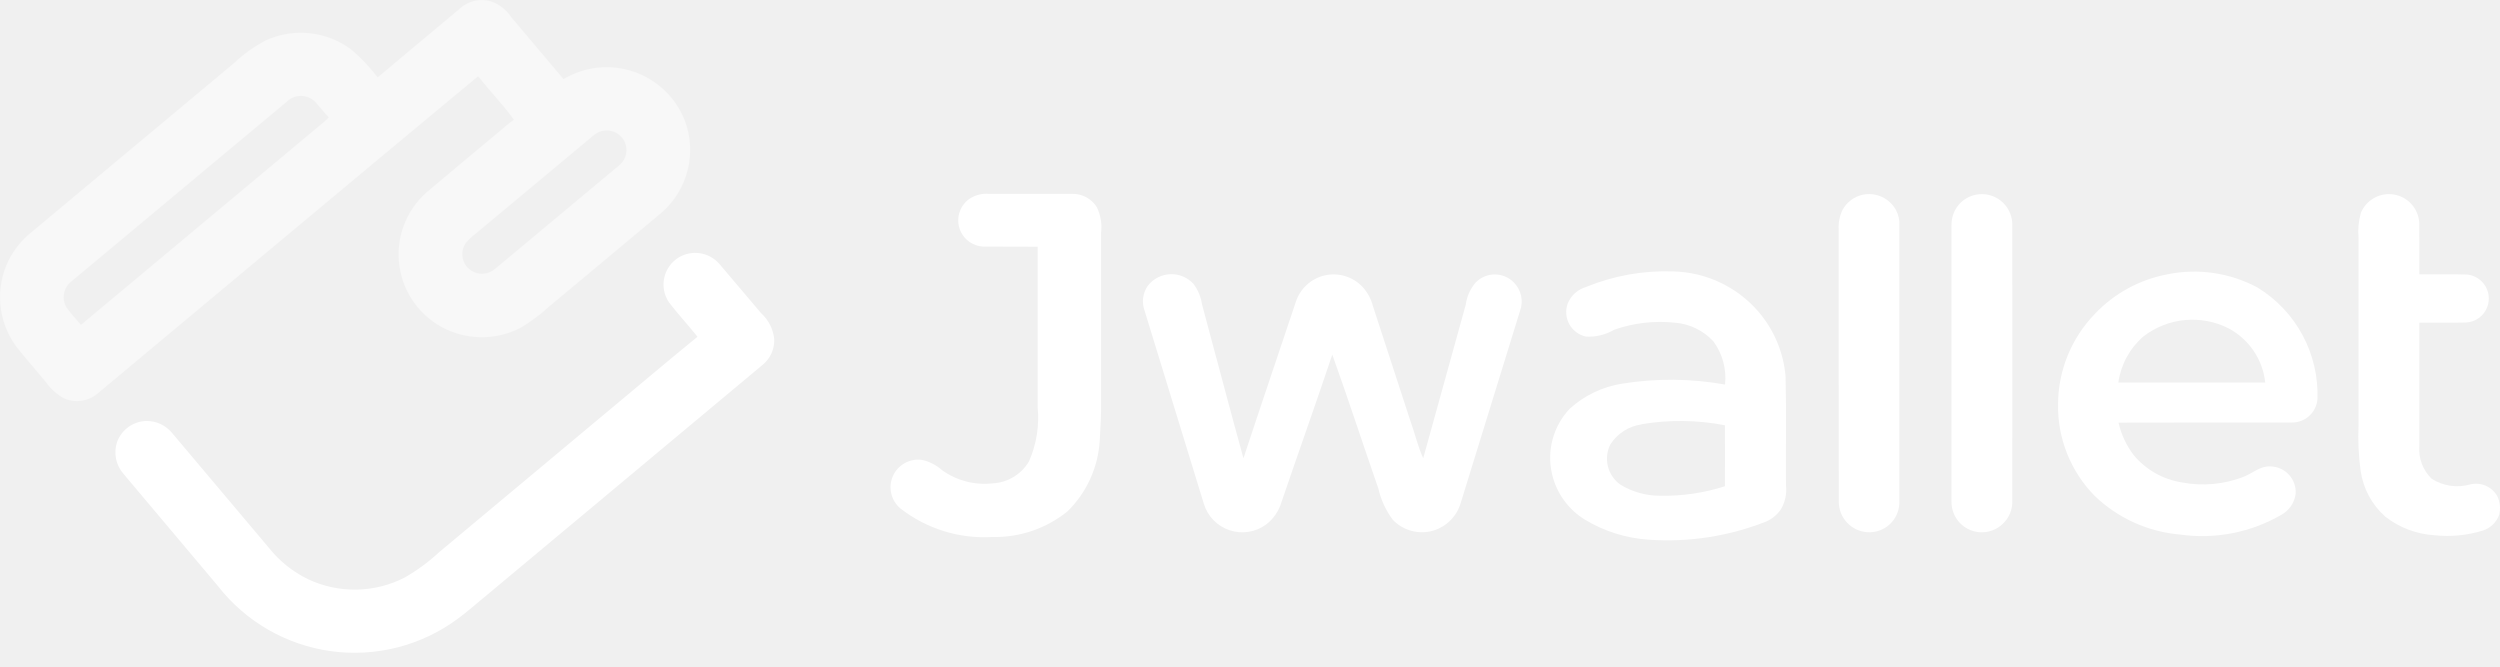
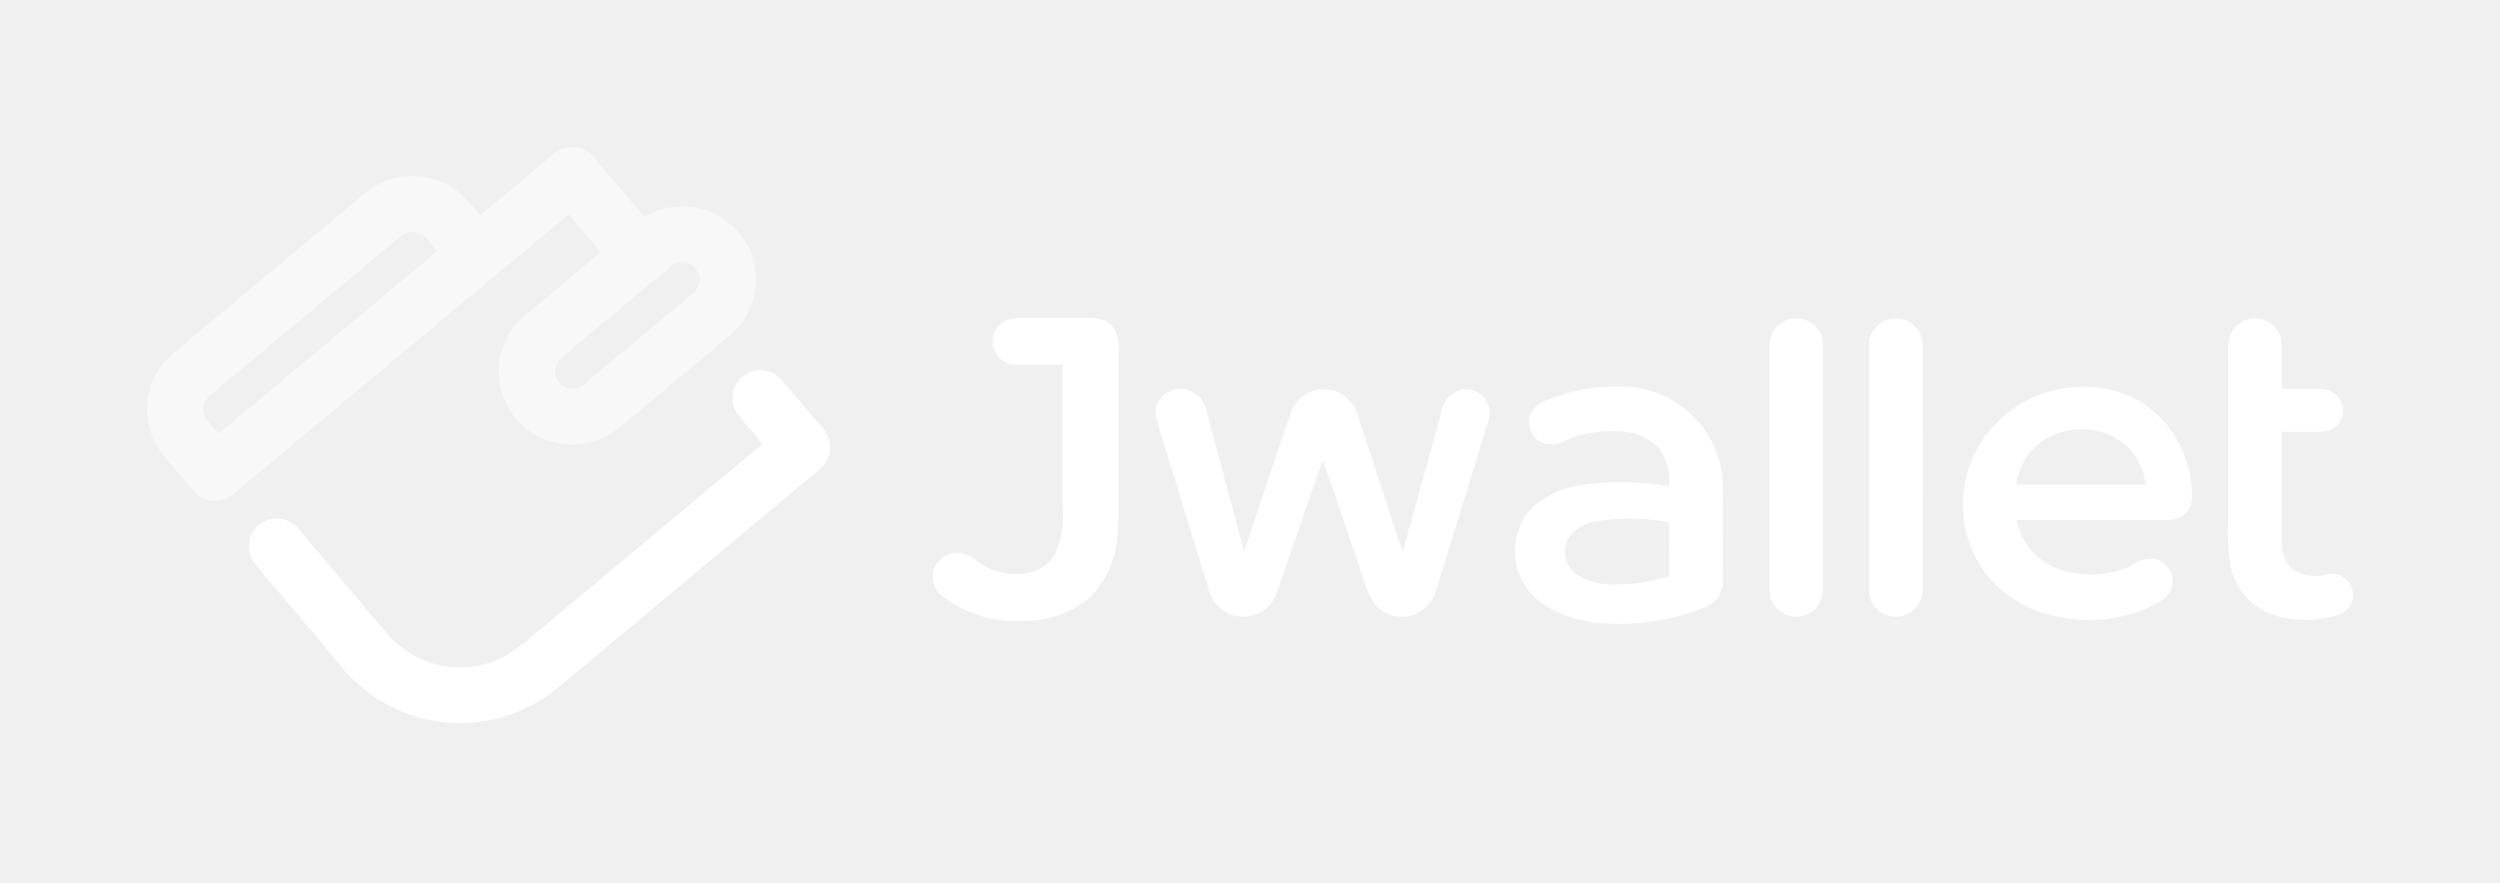
- <svg xmlns="http://www.w3.org/2000/svg" width="120" height="32" viewBox="0 0 120 32" fill="none">
-   <path d="M113.322 10.217C113.449 9.911 113.676 9.658 113.966 9.498C114.256 9.338 114.591 9.282 114.917 9.339C115.244 9.395 115.541 9.561 115.76 9.809C115.979 10.056 116.108 10.372 116.124 10.702C116.135 11.523 116.124 12.344 116.129 13.168C116.892 13.176 117.657 13.153 118.418 13.178C118.71 13.207 118.98 13.344 119.173 13.564C119.367 13.783 119.47 14.068 119.462 14.361C119.453 14.653 119.334 14.932 119.128 15.14C118.922 15.348 118.645 15.47 118.352 15.481C117.611 15.501 116.868 15.481 116.127 15.489C116.127 17.471 116.127 19.452 116.127 21.433C116.107 21.718 116.149 22.004 116.252 22.272C116.354 22.539 116.513 22.781 116.719 22.98C116.992 23.155 117.299 23.269 117.619 23.316C117.94 23.363 118.267 23.34 118.578 23.25C118.822 23.192 119.079 23.214 119.31 23.312C119.541 23.411 119.734 23.582 119.861 23.799C120.001 24.081 120.037 24.404 119.961 24.709C119.897 24.885 119.795 25.044 119.661 25.175C119.527 25.305 119.365 25.404 119.187 25.463C118.434 25.698 117.64 25.775 116.855 25.692C115.996 25.64 115.173 25.328 114.494 24.799C113.853 24.231 113.434 23.454 113.311 22.606C113.21 21.879 113.177 21.144 113.21 20.41C113.21 17.411 113.21 14.41 113.21 11.409C113.173 11.008 113.211 10.604 113.322 10.217Z" fill="white" />
-   <path d="M104.03 13.168C105.508 12.865 107.045 13.092 108.372 13.808C109.281 14.367 110.026 15.157 110.529 16.098C111.033 17.038 111.277 18.096 111.238 19.162C111.212 19.47 111.071 19.757 110.842 19.965C110.613 20.173 110.314 20.286 110.005 20.281C107.234 20.286 104.462 20.275 101.69 20.287C101.818 20.856 102.068 21.391 102.423 21.853C103.007 22.55 103.823 23.012 104.721 23.155C105.741 23.352 106.795 23.25 107.758 22.86C108.158 22.684 108.519 22.359 108.982 22.388C109.149 22.391 109.314 22.427 109.466 22.496C109.619 22.564 109.756 22.663 109.869 22.786C109.982 22.909 110.069 23.053 110.124 23.211C110.18 23.369 110.203 23.536 110.192 23.703C110.165 23.912 110.089 24.112 109.97 24.287C109.852 24.462 109.694 24.606 109.509 24.708C108.041 25.561 106.329 25.896 104.647 25.659C103.102 25.528 101.649 24.869 100.534 23.792C99.965 23.21 99.518 22.522 99.218 21.766C98.917 21.01 98.771 20.202 98.786 19.389C98.796 17.777 99.427 16.232 100.547 15.073C101.477 14.087 102.695 13.421 104.027 13.169L104.03 13.168ZM102.883 16.149C102.227 16.717 101.8 17.504 101.68 18.363H108.731C108.673 17.818 108.482 17.296 108.175 16.842C107.868 16.388 107.454 16.017 106.97 15.76C106.322 15.432 105.595 15.295 104.873 15.363C104.151 15.431 103.462 15.703 102.888 16.146L102.883 16.149Z" fill="white" />
-   <path d="M94.844 9.344C95.05 9.304 95.262 9.308 95.466 9.357C95.671 9.405 95.862 9.498 96.027 9.627C96.193 9.756 96.328 9.919 96.425 10.105C96.522 10.291 96.578 10.496 96.589 10.706C96.598 15.143 96.589 19.581 96.589 24.02C96.6 24.234 96.562 24.448 96.48 24.646C96.397 24.844 96.271 25.021 96.111 25.165C95.904 25.356 95.645 25.484 95.366 25.53C95.087 25.577 94.801 25.542 94.542 25.428C94.283 25.315 94.063 25.128 93.908 24.892C93.754 24.655 93.672 24.378 93.672 24.095C93.672 19.656 93.672 15.217 93.672 10.778C93.671 10.44 93.788 10.112 94.001 9.851C94.215 9.59 94.513 9.41 94.844 9.344Z" fill="white" />
-   <path d="M89.413 9.347C89.724 9.282 90.046 9.319 90.334 9.453C90.621 9.586 90.858 9.808 91.009 10.086C91.133 10.322 91.189 10.587 91.169 10.852C91.169 15.293 91.169 19.734 91.169 24.174C91.16 24.367 91.113 24.556 91.029 24.73C90.946 24.904 90.828 25.06 90.683 25.188C90.538 25.316 90.37 25.413 90.186 25.475C90.003 25.536 89.809 25.56 89.617 25.545C89.251 25.518 88.908 25.354 88.657 25.085C88.406 24.817 88.265 24.464 88.262 24.097C88.251 19.736 88.262 15.379 88.256 11.015C88.238 10.691 88.302 10.368 88.441 10.075C88.541 9.891 88.68 9.731 88.848 9.605C89.016 9.479 89.209 9.391 89.413 9.347Z" fill="white" />
-   <path d="M76.161 13.762C77.479 13.227 78.895 12.977 80.317 13.028C81.092 13.046 81.856 13.226 82.558 13.557C83.26 13.887 83.885 14.36 84.394 14.947C85.149 15.821 85.609 16.912 85.707 18.063C85.752 19.809 85.713 21.558 85.727 23.306C85.773 23.705 85.686 24.107 85.481 24.451C85.309 24.7 85.074 24.898 84.799 25.024C83.001 25.74 81.064 26.041 79.134 25.905C78.052 25.834 77.003 25.504 76.075 24.943C75.683 24.703 75.342 24.388 75.072 24.015C74.801 23.643 74.608 23.22 74.502 22.773C74.369 22.219 74.377 21.641 74.524 21.091C74.671 20.541 74.952 20.037 75.343 19.623C76.048 18.98 76.928 18.56 77.871 18.414C79.506 18.152 81.173 18.167 82.802 18.458C82.881 17.721 82.682 16.982 82.243 16.386C81.764 15.866 81.106 15.546 80.401 15.49C79.416 15.384 78.421 15.499 77.486 15.826C77.075 16.067 76.603 16.182 76.128 16.157C75.961 16.121 75.803 16.05 75.665 15.948C75.527 15.846 75.413 15.716 75.33 15.567C75.246 15.417 75.196 15.251 75.182 15.081C75.168 14.91 75.19 14.738 75.248 14.577C75.325 14.38 75.448 14.205 75.605 14.065C75.763 13.925 75.951 13.823 76.155 13.768L76.161 13.762ZM78.785 20.373C78.482 20.416 78.192 20.524 77.935 20.69C77.678 20.856 77.46 21.076 77.296 21.334C77.133 21.659 77.092 22.031 77.179 22.384C77.267 22.737 77.477 23.047 77.772 23.259C78.349 23.612 79.012 23.798 79.688 23.796C80.742 23.816 81.793 23.662 82.797 23.34C82.803 22.364 82.797 21.389 82.797 20.413C81.475 20.157 80.118 20.14 78.79 20.363L78.785 20.373Z" fill="white" />
-   <path d="M55.092 13.721C55.22 13.554 55.383 13.418 55.57 13.321C55.756 13.224 55.962 13.169 56.172 13.161C56.382 13.153 56.591 13.191 56.785 13.272C56.979 13.354 57.152 13.477 57.293 13.633C57.508 13.924 57.648 14.264 57.7 14.623C58.366 17.081 59.006 19.544 59.686 21.997C60.506 19.499 61.359 17.011 62.191 14.517C62.29 14.197 62.471 13.908 62.716 13.681C62.961 13.453 63.262 13.293 63.589 13.219C63.915 13.144 64.255 13.157 64.575 13.256C64.895 13.355 65.183 13.536 65.411 13.782C65.646 14.041 65.814 14.354 65.901 14.693C66.504 16.546 67.108 18.398 67.714 20.251C67.923 20.828 68.059 21.437 68.314 21.996C68.996 19.541 69.676 17.085 70.355 14.629C70.406 14.236 70.571 13.866 70.829 13.564C70.947 13.441 71.089 13.344 71.246 13.277C71.403 13.209 71.571 13.174 71.742 13.173C71.913 13.172 72.082 13.205 72.239 13.27C72.397 13.335 72.54 13.431 72.66 13.553C72.836 13.729 72.958 13.951 73.012 14.194C73.065 14.437 73.048 14.69 72.961 14.924L70.111 24.154C70.019 24.461 69.853 24.741 69.627 24.97C69.402 25.198 69.124 25.368 68.818 25.464C68.476 25.568 68.112 25.575 67.766 25.485C67.42 25.395 67.105 25.211 66.857 24.954C66.521 24.504 66.283 23.989 66.158 23.442C65.415 21.305 64.715 19.152 63.95 17.022C63.157 19.388 62.317 21.738 61.512 24.099C61.386 24.528 61.127 24.905 60.773 25.177C60.524 25.36 60.235 25.48 59.93 25.528C59.625 25.576 59.313 25.55 59.02 25.452C58.727 25.354 58.462 25.188 58.247 24.967C58.032 24.745 57.873 24.476 57.784 24.18C56.84 21.094 55.893 18.009 54.944 14.925C54.87 14.727 54.844 14.514 54.87 14.305C54.896 14.095 54.972 13.895 55.092 13.721Z" fill="white" />
-   <path d="M46.449 9.605C46.742 9.379 47.109 9.272 47.478 9.306C48.792 9.306 50.106 9.306 51.42 9.306C51.663 9.293 51.904 9.346 52.12 9.457C52.336 9.569 52.518 9.736 52.647 9.942C52.833 10.324 52.904 10.753 52.851 11.175C52.851 13.835 52.851 16.496 52.851 19.157C52.865 19.813 52.828 20.469 52.789 21.123C52.718 22.416 52.166 23.637 51.242 24.544C50.222 25.369 48.943 25.806 47.631 25.776C46.043 25.871 44.474 25.383 43.219 24.405C42.998 24.22 42.844 23.967 42.779 23.686C42.715 23.404 42.744 23.11 42.862 22.846C42.98 22.583 43.181 22.365 43.434 22.226C43.687 22.087 43.978 22.035 44.264 22.076C44.624 22.159 44.957 22.332 45.232 22.578C45.933 23.076 46.793 23.297 47.647 23.201C48.001 23.183 48.345 23.078 48.649 22.895C48.953 22.712 49.206 22.457 49.388 22.153C49.751 21.334 49.895 20.436 49.807 19.545C49.807 16.978 49.807 14.41 49.807 11.843C48.951 11.834 48.094 11.843 47.238 11.837C46.98 11.833 46.73 11.751 46.52 11.6C46.311 11.45 46.152 11.238 46.067 10.995C45.981 10.752 45.972 10.488 46.041 10.239C46.11 9.991 46.253 9.769 46.452 9.605L46.449 9.605Z" fill="white" />
-   <path d="M32.57 12.363C32.877 12.176 33.24 12.102 33.596 12.155C33.952 12.209 34.278 12.385 34.517 12.653C35.192 13.444 35.864 14.236 36.532 15.031C36.884 15.349 37.108 15.785 37.161 16.257C37.175 16.5 37.129 16.742 37.029 16.964C36.928 17.185 36.776 17.379 36.584 17.53C32.192 21.202 27.797 24.871 23.401 28.537C22.92 28.926 22.462 29.344 21.961 29.709C20.215 30.997 18.035 31.552 15.886 31.256C13.737 30.959 11.788 29.836 10.456 28.123C8.949 26.333 7.441 24.542 5.933 22.752C5.749 22.545 5.624 22.293 5.569 22.022C5.515 21.751 5.533 21.47 5.623 21.209C5.729 20.92 5.92 20.671 6.17 20.492C6.421 20.313 6.719 20.214 7.026 20.207C7.258 20.204 7.486 20.253 7.697 20.349C7.907 20.446 8.094 20.587 8.243 20.763C9.799 22.609 11.354 24.454 12.911 26.3C13.413 26.932 14.051 27.443 14.777 27.797C15.505 28.142 16.303 28.315 17.108 28.302C17.914 28.29 18.706 28.091 19.423 27.723C20.026 27.377 20.587 26.963 21.096 26.49C23.72 24.298 26.344 22.106 28.97 19.914C30.475 18.666 31.964 17.398 33.479 16.164C33.033 15.601 32.538 15.076 32.104 14.504C31.991 14.334 31.913 14.143 31.875 13.942C31.837 13.741 31.839 13.534 31.883 13.335C31.926 13.135 32.01 12.946 32.127 12.779C32.245 12.612 32.396 12.47 32.57 12.363Z" fill="white" />
-   <path opacity="0.5" d="M22.055 0.423C22.252 0.238 22.493 0.107 22.756 0.044C23.018 -0.02 23.293 -0.014 23.552 0.061C23.953 0.193 24.298 0.457 24.53 0.81C25.368 1.807 26.212 2.797 27.048 3.794C27.55 3.495 28.112 3.308 28.694 3.246C29.275 3.185 29.863 3.251 30.417 3.439C30.971 3.628 31.477 3.935 31.9 4.338C32.324 4.742 32.654 5.233 32.869 5.777C33.157 6.533 33.208 7.36 33.015 8.147C32.822 8.933 32.395 9.642 31.789 10.18C29.98 11.697 28.168 13.211 26.352 14.721C25.94 15.1 25.491 15.436 25.011 15.723C24.46 16.013 23.849 16.172 23.227 16.187C22.604 16.203 21.987 16.074 21.422 15.811C20.822 15.531 20.302 15.106 19.909 14.573C19.515 14.041 19.261 13.419 19.169 12.763C19.077 12.108 19.15 11.44 19.382 10.82C19.613 10.2 19.996 9.647 20.495 9.213C21.671 8.216 22.863 7.236 24.044 6.244C24.25 6.074 24.447 5.892 24.667 5.746C24.139 5.018 23.509 4.367 22.948 3.663C16.837 8.729 10.757 13.834 4.657 18.914C4.435 19.093 4.168 19.206 3.885 19.241C3.601 19.277 3.314 19.233 3.055 19.115C2.713 18.921 2.419 18.653 2.193 18.331C1.721 17.757 1.225 17.205 0.767 16.62C0.337 16.029 0.077 15.332 0.014 14.604C-0.048 13.876 0.091 13.145 0.415 12.491C0.676 11.972 1.046 11.516 1.499 11.152C4.738 8.447 7.979 5.742 11.221 3.037C11.682 2.599 12.203 2.227 12.767 1.932C13.431 1.631 14.163 1.515 14.887 1.596C15.611 1.677 16.3 1.951 16.881 2.391C17.341 2.787 17.759 3.23 18.128 3.712C19.434 2.612 20.748 1.521 22.057 0.425L22.055 0.423ZM13.817 4.841C10.349 7.732 6.882 10.624 3.417 13.519C3.238 13.663 3.116 13.867 3.074 14.093C3.033 14.32 3.074 14.553 3.19 14.752C3.4 15.049 3.651 15.315 3.886 15.591C7.788 12.335 11.69 9.076 15.592 5.816C15.658 5.757 15.72 5.695 15.779 5.629C15.534 5.389 15.338 5.106 15.099 4.861C14.925 4.701 14.699 4.61 14.463 4.605C14.227 4.601 13.998 4.682 13.818 4.834L13.817 4.841ZM28.788 6.32C28.651 6.382 28.524 6.466 28.411 6.567C26.566 8.105 24.721 9.643 22.876 11.182C22.685 11.324 22.511 11.487 22.356 11.667C22.246 11.827 22.188 12.017 22.191 12.211C22.193 12.405 22.256 12.594 22.369 12.751C22.447 12.857 22.546 12.945 22.659 13.01C22.772 13.076 22.898 13.117 23.027 13.132C23.157 13.147 23.289 13.135 23.414 13.097C23.539 13.058 23.655 12.995 23.755 12.91C25.755 11.245 27.753 9.578 29.75 7.909C29.902 7.776 30.007 7.598 30.049 7.401C30.092 7.204 30.069 6.999 29.984 6.816C29.883 6.597 29.702 6.425 29.479 6.334C29.256 6.243 29.007 6.24 28.781 6.325L28.788 6.32Z" fill="white" />
+ <svg xmlns="http://www.w3.org/2000/svg" width="136" height="48" viewBox="0 0 136 48" fill="none">
+   <path d="M121.322 18.217C121.449 17.911 121.676 17.657 121.966 17.498C122.256 17.338 122.591 17.282 122.917 17.338C123.244 17.395 123.541 17.561 123.76 17.809C123.979 18.056 124.108 18.372 124.124 18.702C124.135 19.523 124.124 20.344 124.129 21.168C124.892 21.176 125.657 21.153 126.418 21.178C126.71 21.206 126.98 21.344 127.173 21.564C127.367 21.783 127.47 22.068 127.462 22.361C127.453 22.653 127.334 22.932 127.128 23.14C126.922 23.348 126.645 23.47 126.352 23.481C125.611 23.501 124.868 23.481 124.127 23.489C124.127 25.471 124.127 27.452 124.127 29.433C124.107 29.718 124.149 30.004 124.252 30.272C124.354 30.539 124.513 30.781 124.719 30.98C124.992 31.155 125.299 31.269 125.619 31.316C125.94 31.363 126.267 31.34 126.578 31.25C126.822 31.192 127.079 31.214 127.31 31.312C127.541 31.411 127.734 31.582 127.861 31.799C128.001 32.081 128.037 32.404 127.961 32.709C127.897 32.885 127.795 33.044 127.661 33.175C127.527 33.305 127.365 33.404 127.187 33.463C126.434 33.697 125.64 33.775 124.855 33.692C123.996 33.639 123.173 33.328 122.494 32.799C121.853 32.231 121.434 31.454 121.311 30.606C121.21 29.879 121.177 29.144 121.21 28.41C121.21 25.411 121.21 22.41 121.21 19.409C121.173 19.008 121.211 18.604 121.322 18.217V18.217Z" fill="white" />
+   <path d="M112.03 21.168C113.508 20.865 115.045 21.092 116.372 21.808C117.281 22.367 118.026 23.157 118.529 24.098C119.033 25.038 119.277 26.096 119.238 27.162C119.212 27.47 119.071 27.757 118.842 27.965C118.613 28.173 118.314 28.286 118.005 28.281C115.234 28.286 112.462 28.275 109.69 28.287C109.818 28.856 110.068 29.391 110.423 29.853C111.007 30.55 111.823 31.012 112.721 31.155C113.741 31.352 114.795 31.25 115.758 30.86C116.158 30.684 116.519 30.359 116.982 30.388C117.149 30.391 117.314 30.427 117.466 30.496C117.619 30.564 117.756 30.663 117.869 30.786C117.982 30.909 118.069 31.053 118.124 31.211C118.18 31.369 118.203 31.536 118.192 31.703C118.165 31.912 118.089 32.112 117.97 32.287C117.852 32.462 117.694 32.606 117.509 32.708C116.041 33.561 114.329 33.896 112.647 33.658C111.102 33.528 109.649 32.869 108.534 31.792C107.965 31.21 107.518 30.522 107.218 29.766C106.917 29.01 106.771 28.202 106.786 27.389C106.796 25.777 107.427 24.232 108.547 23.073C109.477 22.087 110.695 21.421 112.027 21.169L112.03 21.168ZM110.883 24.149C110.227 24.717 109.8 25.504 109.68 26.363H116.731C116.673 25.818 116.482 25.296 116.175 24.842C115.868 24.388 115.454 24.017 114.97 23.76C114.322 23.433 113.595 23.295 112.873 23.363C112.151 23.431 111.462 23.703 110.888 24.146L110.883 24.149Z" fill="white" />
+   <path d="M102.844 17.344C103.05 17.304 103.262 17.308 103.466 17.357C103.67 17.405 103.862 17.497 104.027 17.627C104.193 17.756 104.328 17.919 104.425 18.105C104.522 18.291 104.578 18.496 104.589 18.706C104.598 23.143 104.589 27.581 104.589 32.02C104.6 32.234 104.562 32.448 104.48 32.646C104.397 32.844 104.271 33.021 104.111 33.164C103.904 33.356 103.645 33.484 103.366 33.53C103.087 33.577 102.801 33.542 102.542 33.428C102.283 33.315 102.063 33.128 101.908 32.892C101.754 32.655 101.672 32.378 101.672 32.095C101.672 27.656 101.672 23.217 101.672 18.778C101.671 18.44 101.788 18.112 102.001 17.851C102.215 17.59 102.513 17.41 102.844 17.344V17.344Z" fill="white" />
+   <path d="M97.413 17.347C97.724 17.282 98.046 17.319 98.334 17.453C98.621 17.586 98.858 17.808 99.009 18.086C99.133 18.322 99.189 18.587 99.169 18.852C99.169 23.293 99.169 27.734 99.169 32.174C99.16 32.367 99.113 32.556 99.029 32.73C98.946 32.904 98.828 33.06 98.683 33.188C98.538 33.316 98.37 33.413 98.186 33.475C98.003 33.536 97.809 33.56 97.617 33.545C97.251 33.518 96.908 33.354 96.657 33.085C96.406 32.817 96.265 32.464 96.262 32.097C96.251 27.736 96.262 23.379 96.256 19.015C96.238 18.691 96.302 18.368 96.441 18.075C96.541 17.891 96.68 17.73 96.848 17.605C97.016 17.479 97.209 17.391 97.413 17.347V17.347Z" fill="white" />
+   <path d="M84.161 21.762C85.479 21.227 86.895 20.977 88.317 21.029C89.092 21.047 89.856 21.226 90.558 21.557C91.26 21.887 91.885 22.36 92.394 22.947C93.149 23.821 93.609 24.912 93.707 26.063C93.752 27.809 93.713 29.558 93.727 31.306C93.773 31.705 93.686 32.107 93.481 32.451C93.309 32.7 93.074 32.898 92.799 33.024C91.001 33.74 89.064 34.041 87.134 33.905C86.052 33.834 85.003 33.504 84.075 32.943C83.683 32.703 83.342 32.388 83.072 32.015C82.801 31.643 82.608 31.22 82.502 30.773C82.369 30.219 82.377 29.641 82.524 29.091C82.671 28.541 82.952 28.037 83.343 27.623C84.048 26.98 84.928 26.56 85.871 26.414C87.506 26.152 89.173 26.167 90.802 26.458C90.881 25.721 90.682 24.982 90.243 24.386C89.764 23.866 89.106 23.546 88.401 23.49C87.416 23.384 86.421 23.499 85.486 23.826C85.075 24.067 84.603 24.182 84.128 24.157C83.961 24.121 83.803 24.05 83.665 23.948C83.527 23.846 83.413 23.716 83.33 23.567C83.246 23.417 83.196 23.251 83.182 23.081C83.168 22.91 83.19 22.738 83.248 22.577C83.325 22.381 83.448 22.205 83.605 22.065C83.763 21.924 83.951 21.823 84.155 21.768L84.161 21.762ZM86.785 28.373C86.482 28.416 86.192 28.524 85.935 28.69C85.678 28.856 85.46 29.076 85.296 29.334C85.133 29.659 85.092 30.031 85.179 30.384C85.267 30.737 85.477 31.047 85.772 31.259C86.349 31.612 87.012 31.798 87.688 31.796C88.742 31.816 89.793 31.662 90.797 31.34C90.803 30.364 90.797 29.389 90.797 28.413C89.475 28.157 88.118 28.14 86.79 28.363L86.785 28.373Z" fill="white" />
+   <path d="M63.092 21.721C63.22 21.554 63.383 21.418 63.569 21.321C63.756 21.224 63.962 21.169 64.172 21.161C64.382 21.153 64.591 21.191 64.785 21.272C64.979 21.354 65.152 21.477 65.293 21.633C65.508 21.924 65.648 22.264 65.7 22.623C66.366 25.081 67.006 27.544 67.686 29.997C68.506 27.499 69.359 25.011 70.191 22.517C70.29 22.197 70.471 21.908 70.716 21.681C70.961 21.453 71.262 21.294 71.589 21.219C71.915 21.144 72.255 21.157 72.575 21.256C72.895 21.355 73.183 21.536 73.411 21.782C73.646 22.041 73.814 22.354 73.901 22.693C74.504 24.546 75.108 26.398 75.714 28.251C75.923 28.828 76.059 29.437 76.314 29.996C76.996 27.541 77.676 25.085 78.355 22.629C78.406 22.235 78.571 21.866 78.829 21.564C78.947 21.441 79.089 21.344 79.246 21.276C79.403 21.209 79.571 21.174 79.742 21.173C79.913 21.172 80.082 21.205 80.239 21.27C80.397 21.335 80.54 21.431 80.66 21.553C80.836 21.729 80.958 21.951 81.012 22.194C81.065 22.437 81.048 22.69 80.961 22.924L78.111 32.154C78.019 32.461 77.853 32.741 77.627 32.97C77.402 33.198 77.124 33.368 76.818 33.464C76.476 33.568 76.112 33.575 75.766 33.485C75.42 33.395 75.105 33.211 74.857 32.954C74.521 32.504 74.283 31.989 74.158 31.442C73.415 29.305 72.715 27.152 71.95 25.022C71.157 27.388 70.317 29.738 69.512 32.099C69.386 32.528 69.127 32.905 68.773 33.177C68.524 33.36 68.235 33.48 67.93 33.528C67.625 33.576 67.313 33.55 67.02 33.452C66.728 33.354 66.462 33.188 66.247 32.967C66.032 32.745 65.873 32.476 65.784 32.18C64.84 29.094 63.893 26.009 62.944 22.925C62.87 22.727 62.844 22.514 62.87 22.305C62.896 22.095 62.972 21.895 63.092 21.721V21.721Z" fill="white" />
+   <path d="M54.449 17.605C54.742 17.379 55.109 17.272 55.478 17.306C56.792 17.306 58.106 17.306 59.42 17.306C59.663 17.294 59.904 17.346 60.12 17.457C60.336 17.569 60.518 17.736 60.647 17.942C60.833 18.324 60.904 18.753 60.851 19.175C60.851 21.835 60.851 24.496 60.851 27.157C60.865 27.813 60.828 28.469 60.789 29.123C60.718 30.416 60.166 31.637 59.242 32.544C58.222 33.37 56.943 33.806 55.631 33.776C54.043 33.871 52.474 33.383 51.219 32.405C50.998 32.22 50.844 31.967 50.779 31.686C50.715 31.404 50.744 31.11 50.862 30.846C50.98 30.583 51.181 30.365 51.434 30.226C51.687 30.087 51.978 30.035 52.264 30.076C52.624 30.159 52.957 30.332 53.232 30.578C53.933 31.076 54.793 31.297 55.647 31.201C56.001 31.183 56.345 31.078 56.649 30.895C56.953 30.712 57.206 30.457 57.388 30.153C57.751 29.334 57.895 28.436 57.807 27.545C57.807 24.978 57.807 22.41 57.807 19.843C56.951 19.834 56.094 19.843 55.238 19.837C54.98 19.833 54.73 19.751 54.52 19.6C54.311 19.45 54.152 19.238 54.067 18.995C53.981 18.752 53.972 18.488 54.041 18.239C54.11 17.991 54.253 17.769 54.452 17.605L54.449 17.605Z" fill="white" />
+   <path d="M40.57 20.363C40.877 20.176 41.24 20.102 41.596 20.155C41.952 20.209 42.278 20.385 42.517 20.654C43.192 21.444 43.864 22.236 44.532 23.031C44.884 23.349 45.108 23.785 45.161 24.257C45.175 24.5 45.129 24.742 45.029 24.964C44.928 25.185 44.776 25.379 44.584 25.53C40.192 29.202 35.797 32.871 31.401 36.537C30.92 36.926 30.462 37.344 29.961 37.709C28.215 38.997 26.035 39.552 23.886 39.256C21.737 38.959 19.788 37.836 18.456 36.123C16.949 34.333 15.441 32.542 13.933 30.752C13.749 30.545 13.624 30.293 13.569 30.022C13.515 29.751 13.533 29.47 13.623 29.209C13.729 28.92 13.92 28.671 14.171 28.492C14.421 28.313 14.719 28.214 15.026 28.207C15.258 28.204 15.486 28.253 15.697 28.349C15.907 28.446 16.094 28.587 16.243 28.763C17.799 30.609 19.354 32.455 20.911 34.3C21.413 34.932 22.051 35.443 22.777 35.797C23.505 36.142 24.303 36.315 25.108 36.302C25.914 36.289 26.706 36.091 27.423 35.723C28.026 35.377 28.587 34.963 29.096 34.49C31.72 32.298 34.344 30.106 36.97 27.914C38.475 26.666 39.964 25.398 41.479 24.164C41.033 23.601 40.538 23.076 40.104 22.504C39.99 22.334 39.912 22.142 39.874 21.942C39.837 21.741 39.839 21.534 39.883 21.334C39.926 21.135 40.009 20.946 40.127 20.779C40.245 20.612 40.396 20.471 40.57 20.363V20.363Z" fill="white" />
+   <path opacity="0.5" d="M30.055 8.423C30.252 8.238 30.493 8.107 30.756 8.044C31.018 7.98 31.293 7.986 31.552 8.061C31.953 8.193 32.298 8.457 32.531 8.81C33.368 9.807 34.212 10.797 35.048 11.794C35.55 11.495 36.112 11.308 36.694 11.246C37.275 11.185 37.863 11.251 38.417 11.44C38.971 11.628 39.477 11.935 39.9 12.338C40.324 12.742 40.654 13.233 40.869 13.777C41.157 14.534 41.208 15.36 41.015 16.147C40.822 16.933 40.395 17.642 39.789 18.18C37.98 19.697 36.167 21.211 34.352 22.721C33.94 23.1 33.491 23.436 33.011 23.723C32.46 24.013 31.849 24.172 31.227 24.187C30.604 24.203 29.987 24.074 29.422 23.811C28.822 23.531 28.302 23.106 27.909 22.573C27.515 22.041 27.261 21.419 27.169 20.763C27.077 20.108 27.15 19.44 27.382 18.82C27.613 18.2 27.996 17.647 28.495 17.213C29.671 16.216 30.863 15.236 32.044 14.244C32.25 14.074 32.447 13.892 32.667 13.746C32.139 13.018 31.509 12.367 30.948 11.663C24.837 16.729 18.757 21.834 12.657 26.914C12.435 27.093 12.168 27.206 11.884 27.241C11.601 27.277 11.314 27.233 11.055 27.115C10.713 26.921 10.419 26.653 10.193 26.331C9.721 25.757 9.225 25.205 8.767 24.62C8.337 24.029 8.077 23.332 8.014 22.604C7.952 21.876 8.091 21.145 8.415 20.491C8.676 19.972 9.046 19.516 9.499 19.152C12.738 16.447 15.979 13.742 19.221 11.037C19.682 10.599 20.203 10.227 20.767 9.932C21.431 9.631 22.163 9.515 22.887 9.596C23.611 9.677 24.3 9.951 24.881 10.391C25.341 10.787 25.759 11.23 26.128 11.712C27.434 10.612 28.748 9.521 30.057 8.425L30.055 8.423ZM21.817 12.841C18.349 15.732 14.883 18.624 11.418 21.519C11.238 21.663 11.116 21.867 11.074 22.093C11.033 22.32 11.074 22.553 11.19 22.752C11.4 23.049 11.651 23.315 11.886 23.591C15.788 20.335 19.69 17.076 23.592 13.816C23.658 13.757 23.72 13.695 23.779 13.629C23.534 13.389 23.338 13.106 23.099 12.861C22.925 12.701 22.699 12.61 22.463 12.605C22.227 12.601 21.998 12.682 21.818 12.834L21.817 12.841ZM36.788 14.32C36.651 14.382 36.524 14.466 36.411 14.567C34.566 16.105 32.721 17.643 30.876 19.182C30.685 19.324 30.511 19.487 30.356 19.667C30.246 19.827 30.188 20.017 30.191 20.211C30.193 20.405 30.256 20.594 30.369 20.751C30.447 20.857 30.546 20.945 30.659 21.01C30.772 21.076 30.898 21.117 31.027 21.132C31.157 21.147 31.289 21.135 31.414 21.097C31.539 21.058 31.655 20.995 31.755 20.91C33.755 19.245 35.753 17.578 37.75 15.909C37.902 15.776 38.007 15.598 38.049 15.401C38.092 15.204 38.069 14.999 37.984 14.816C37.883 14.597 37.702 14.425 37.479 14.334C37.256 14.243 37.007 14.24 36.781 14.325L36.788 14.32Z" fill="white" />
</svg>
